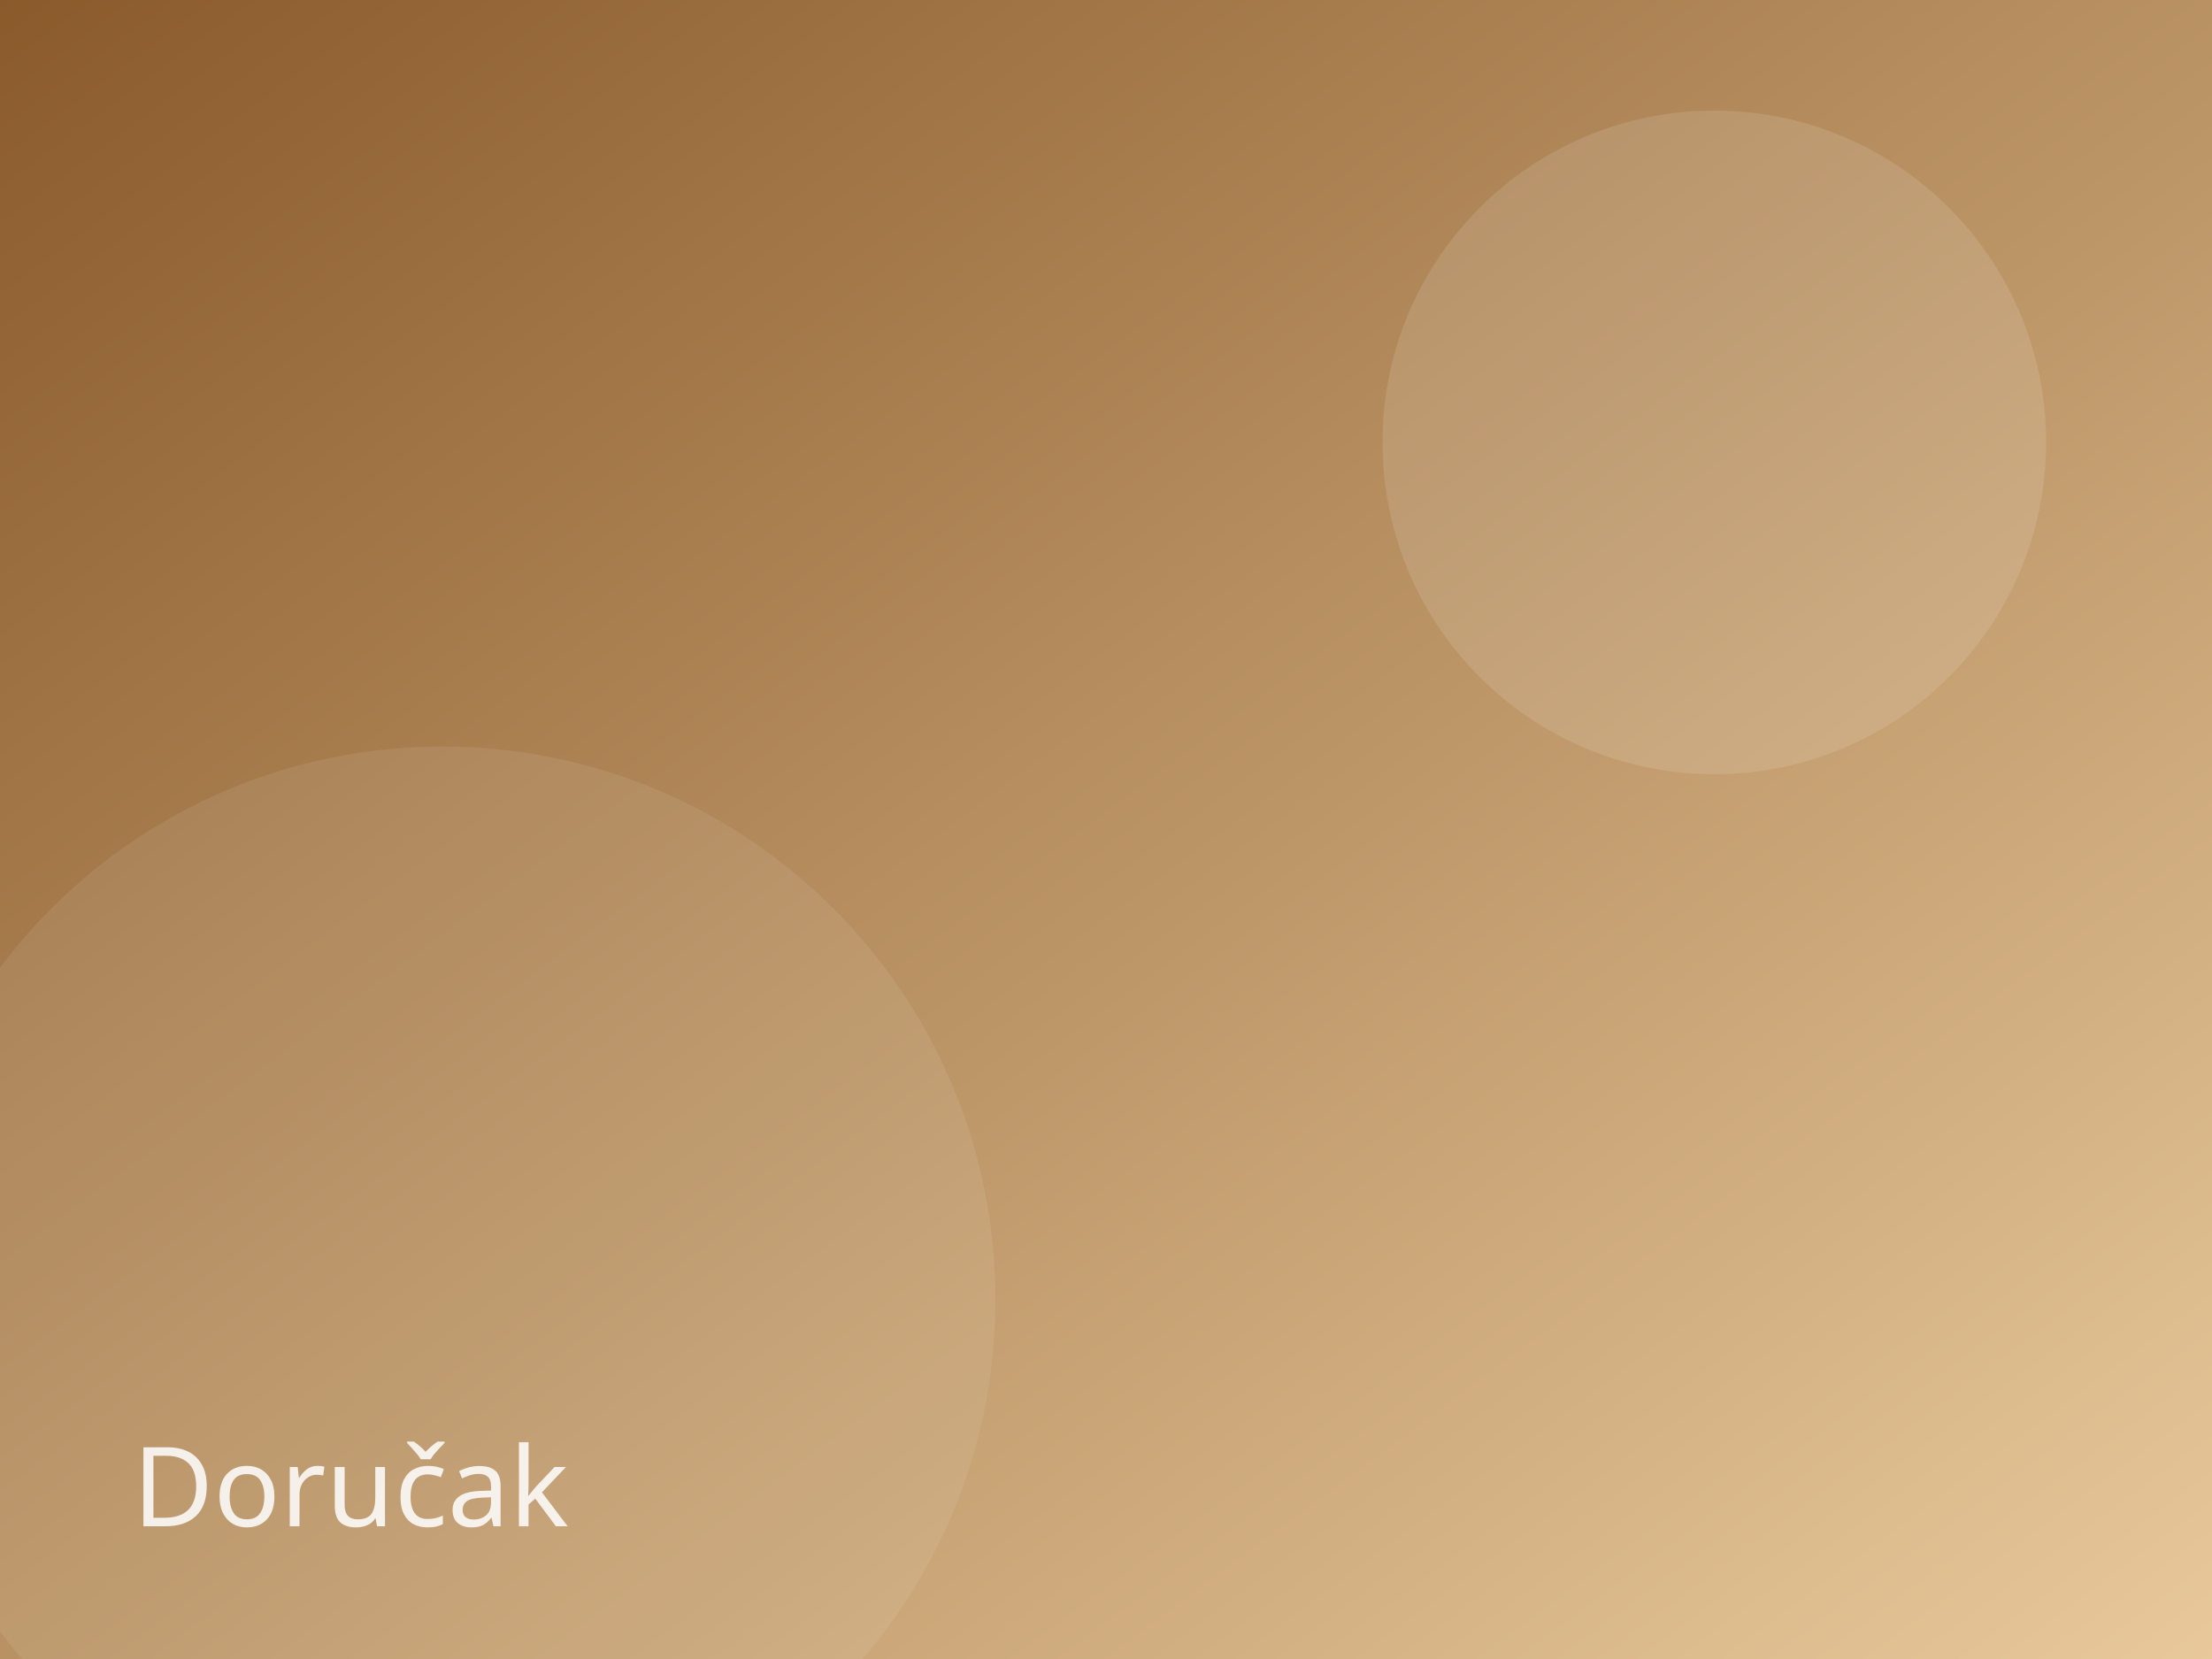
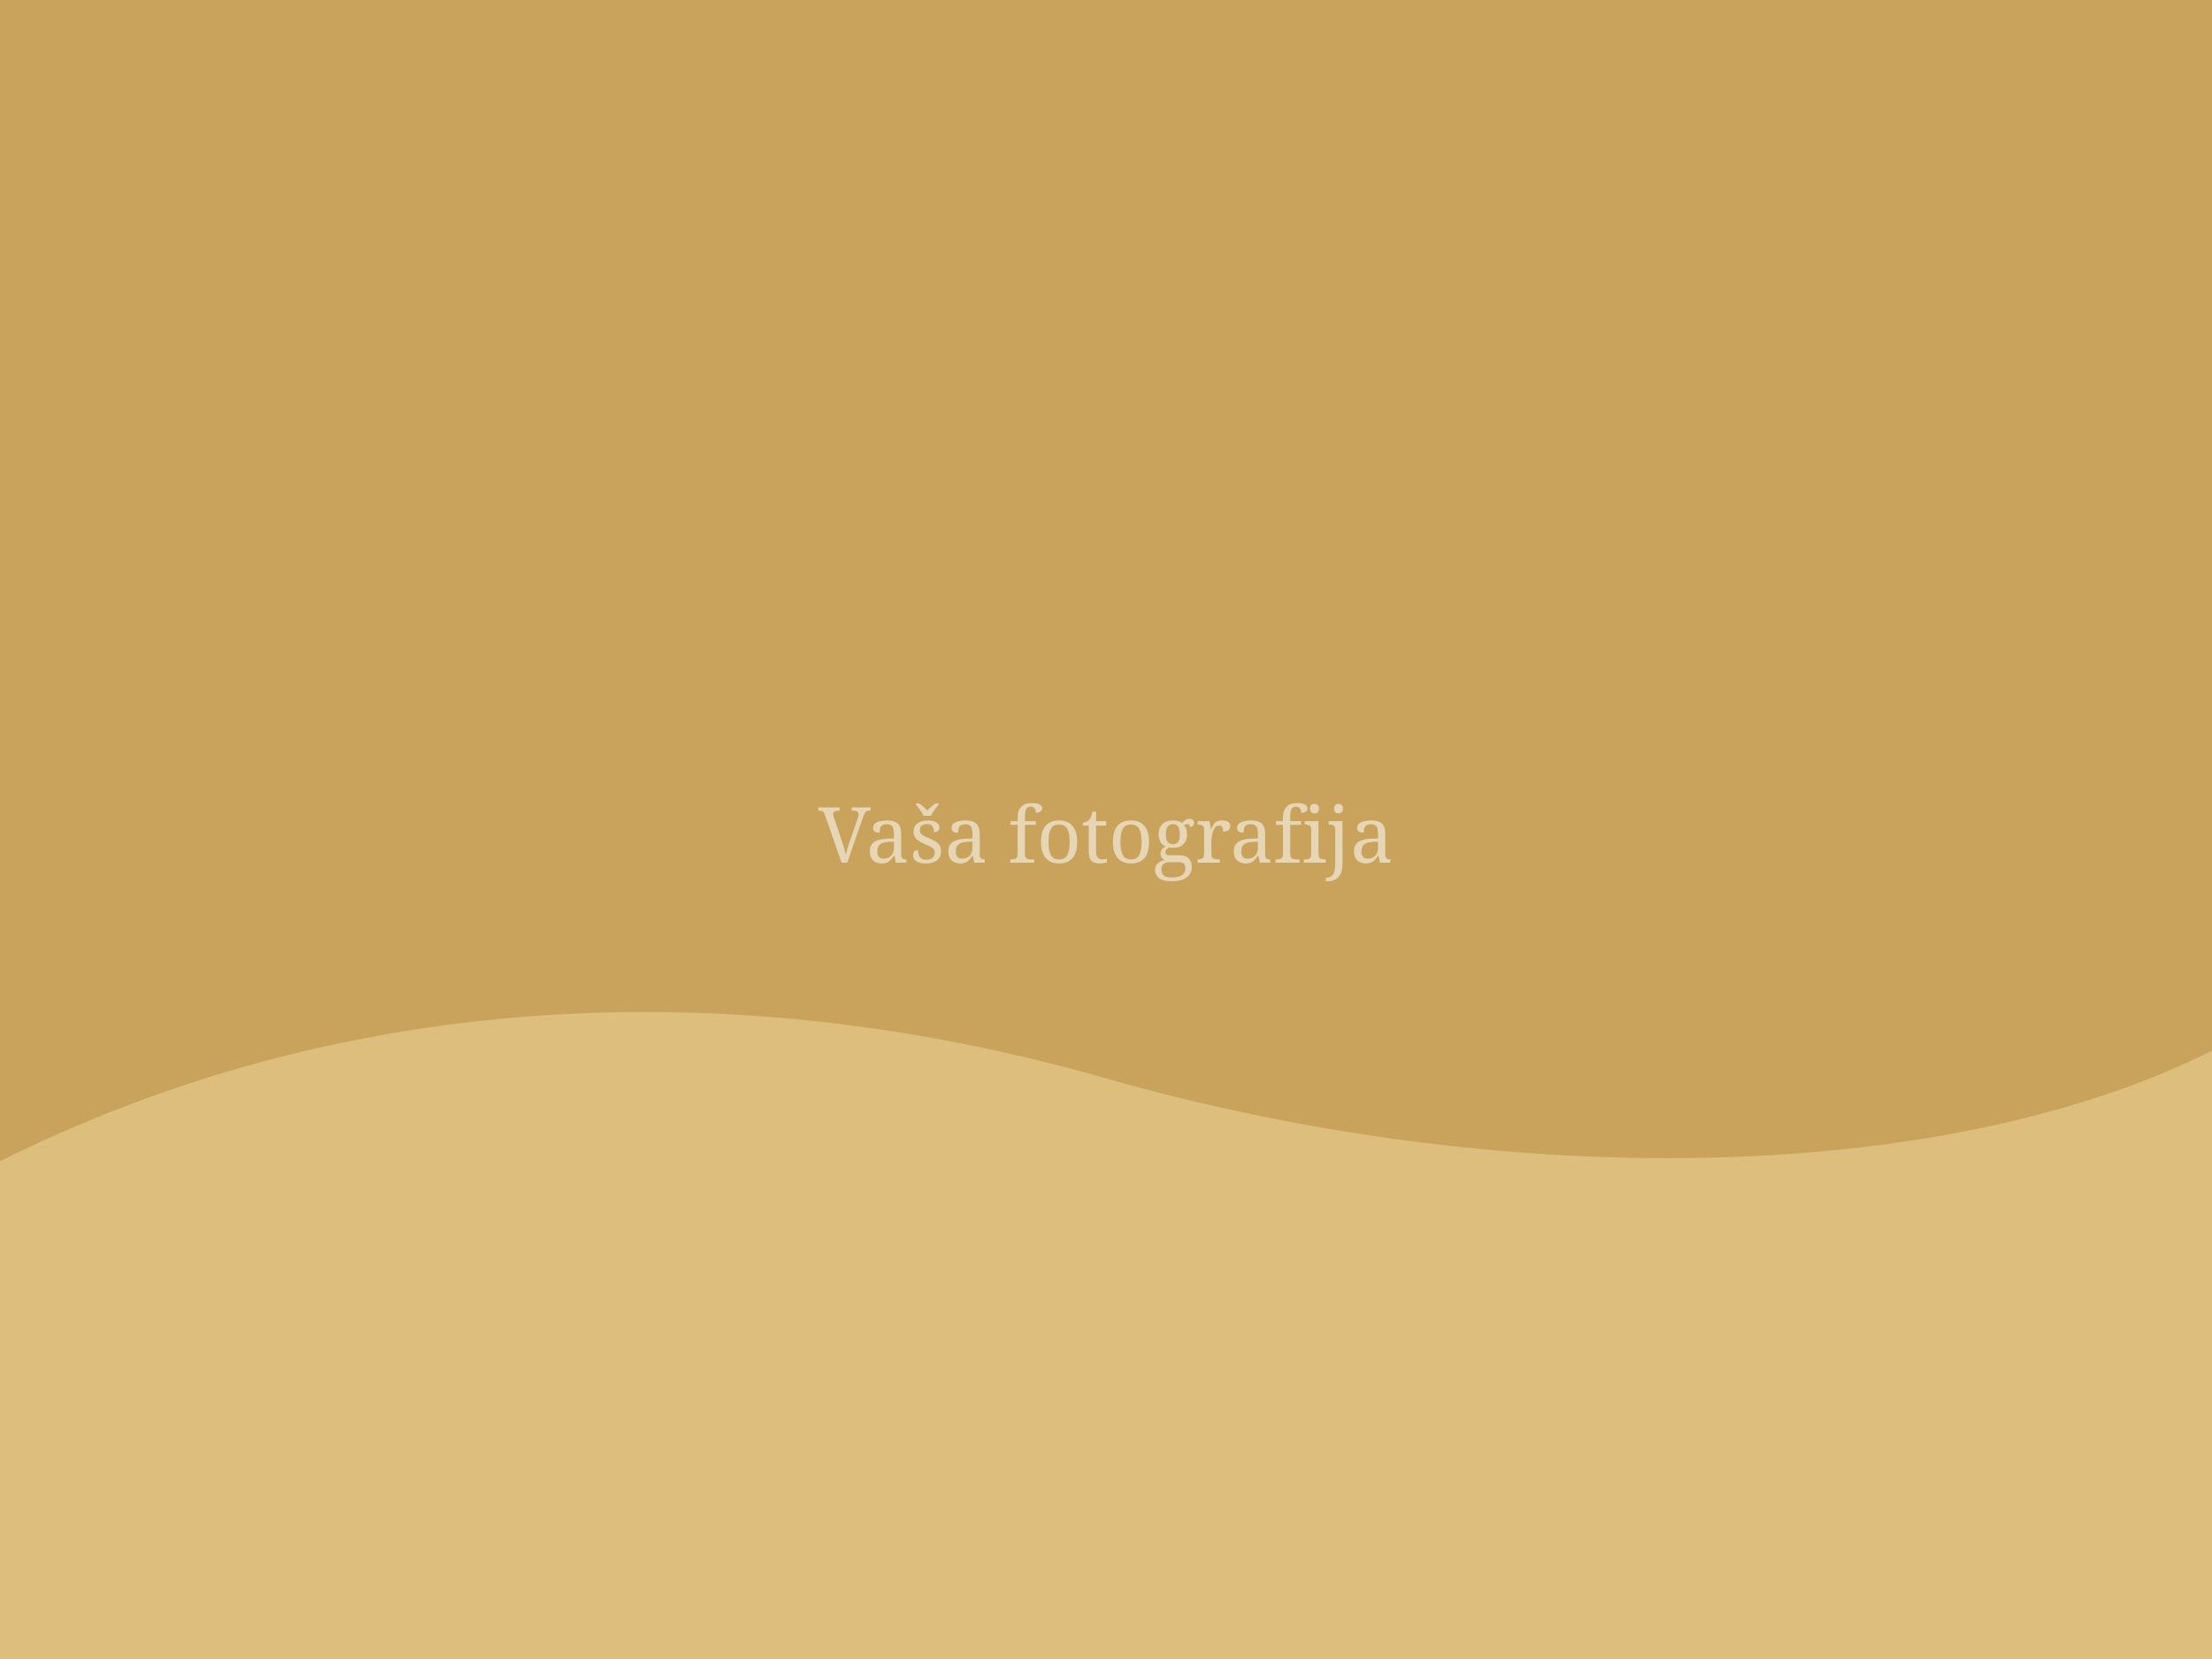
<svg xmlns="http://www.w3.org/2000/svg" viewBox="0 0 800 600">
-   <defs>
-     <linearGradient id="g" x1="0" y1="0" x2="1" y2="1">
-       <stop offset="0" stop-color="#8a5a2b" />
-       <stop offset="1" stop-color="#e8c99b" />
-     </linearGradient>
-   </defs>
-   <rect width="800" height="600" fill="url(#g)" />
-   <circle cx="620" cy="160" r="120" fill="#fff" opacity=".12" />
-   <circle cx="160" cy="470" r="200" fill="#fff" opacity=".08" />
-   <text x="48" y="552" font-family="system-ui,sans-serif" font-size="40" fill="#fff" opacity=".85">Doručak</text>
+   <rect width="800" height="600" fill="#c9a35b" />
+   <path d="M0 600V420c120-60 260-70 400-30s300 40 400-10v220z" fill="#ddbe7c" />
+   <text x="400" y="312" text-anchor="middle" font-family="Georgia,serif" font-size="28" fill="#fff" opacity=".55">Vaša fotografija</text>
</svg>
